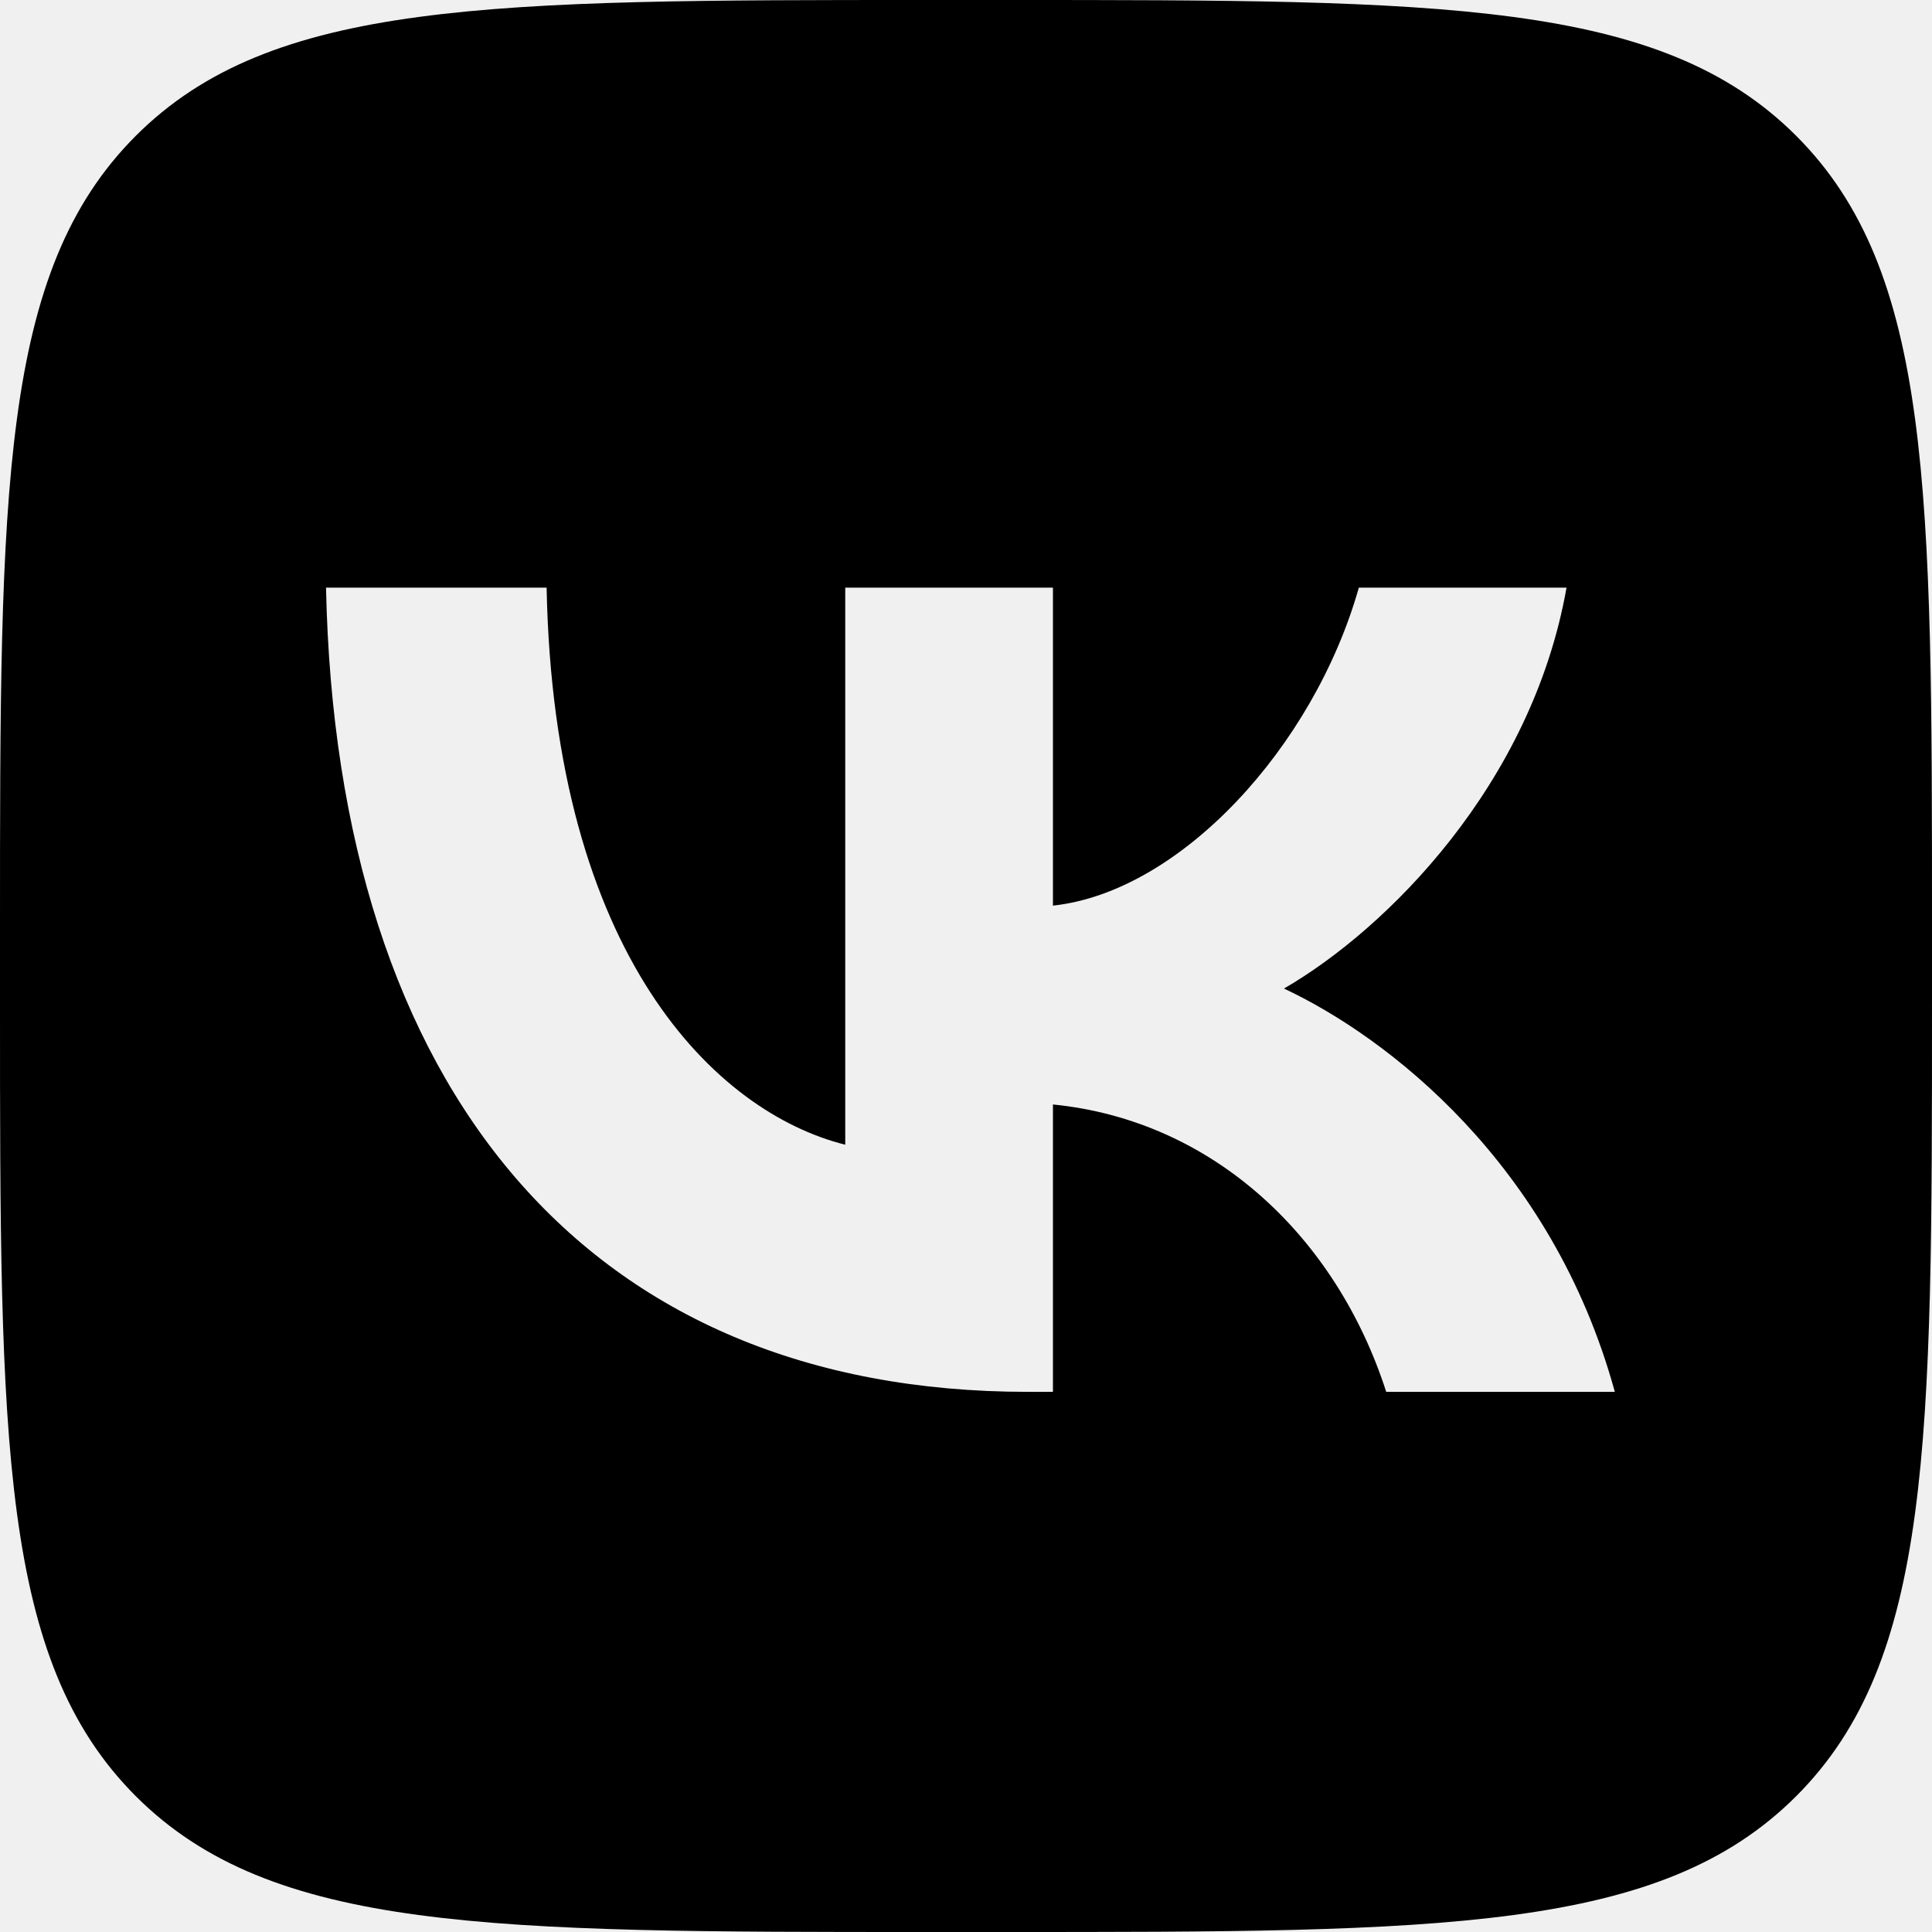
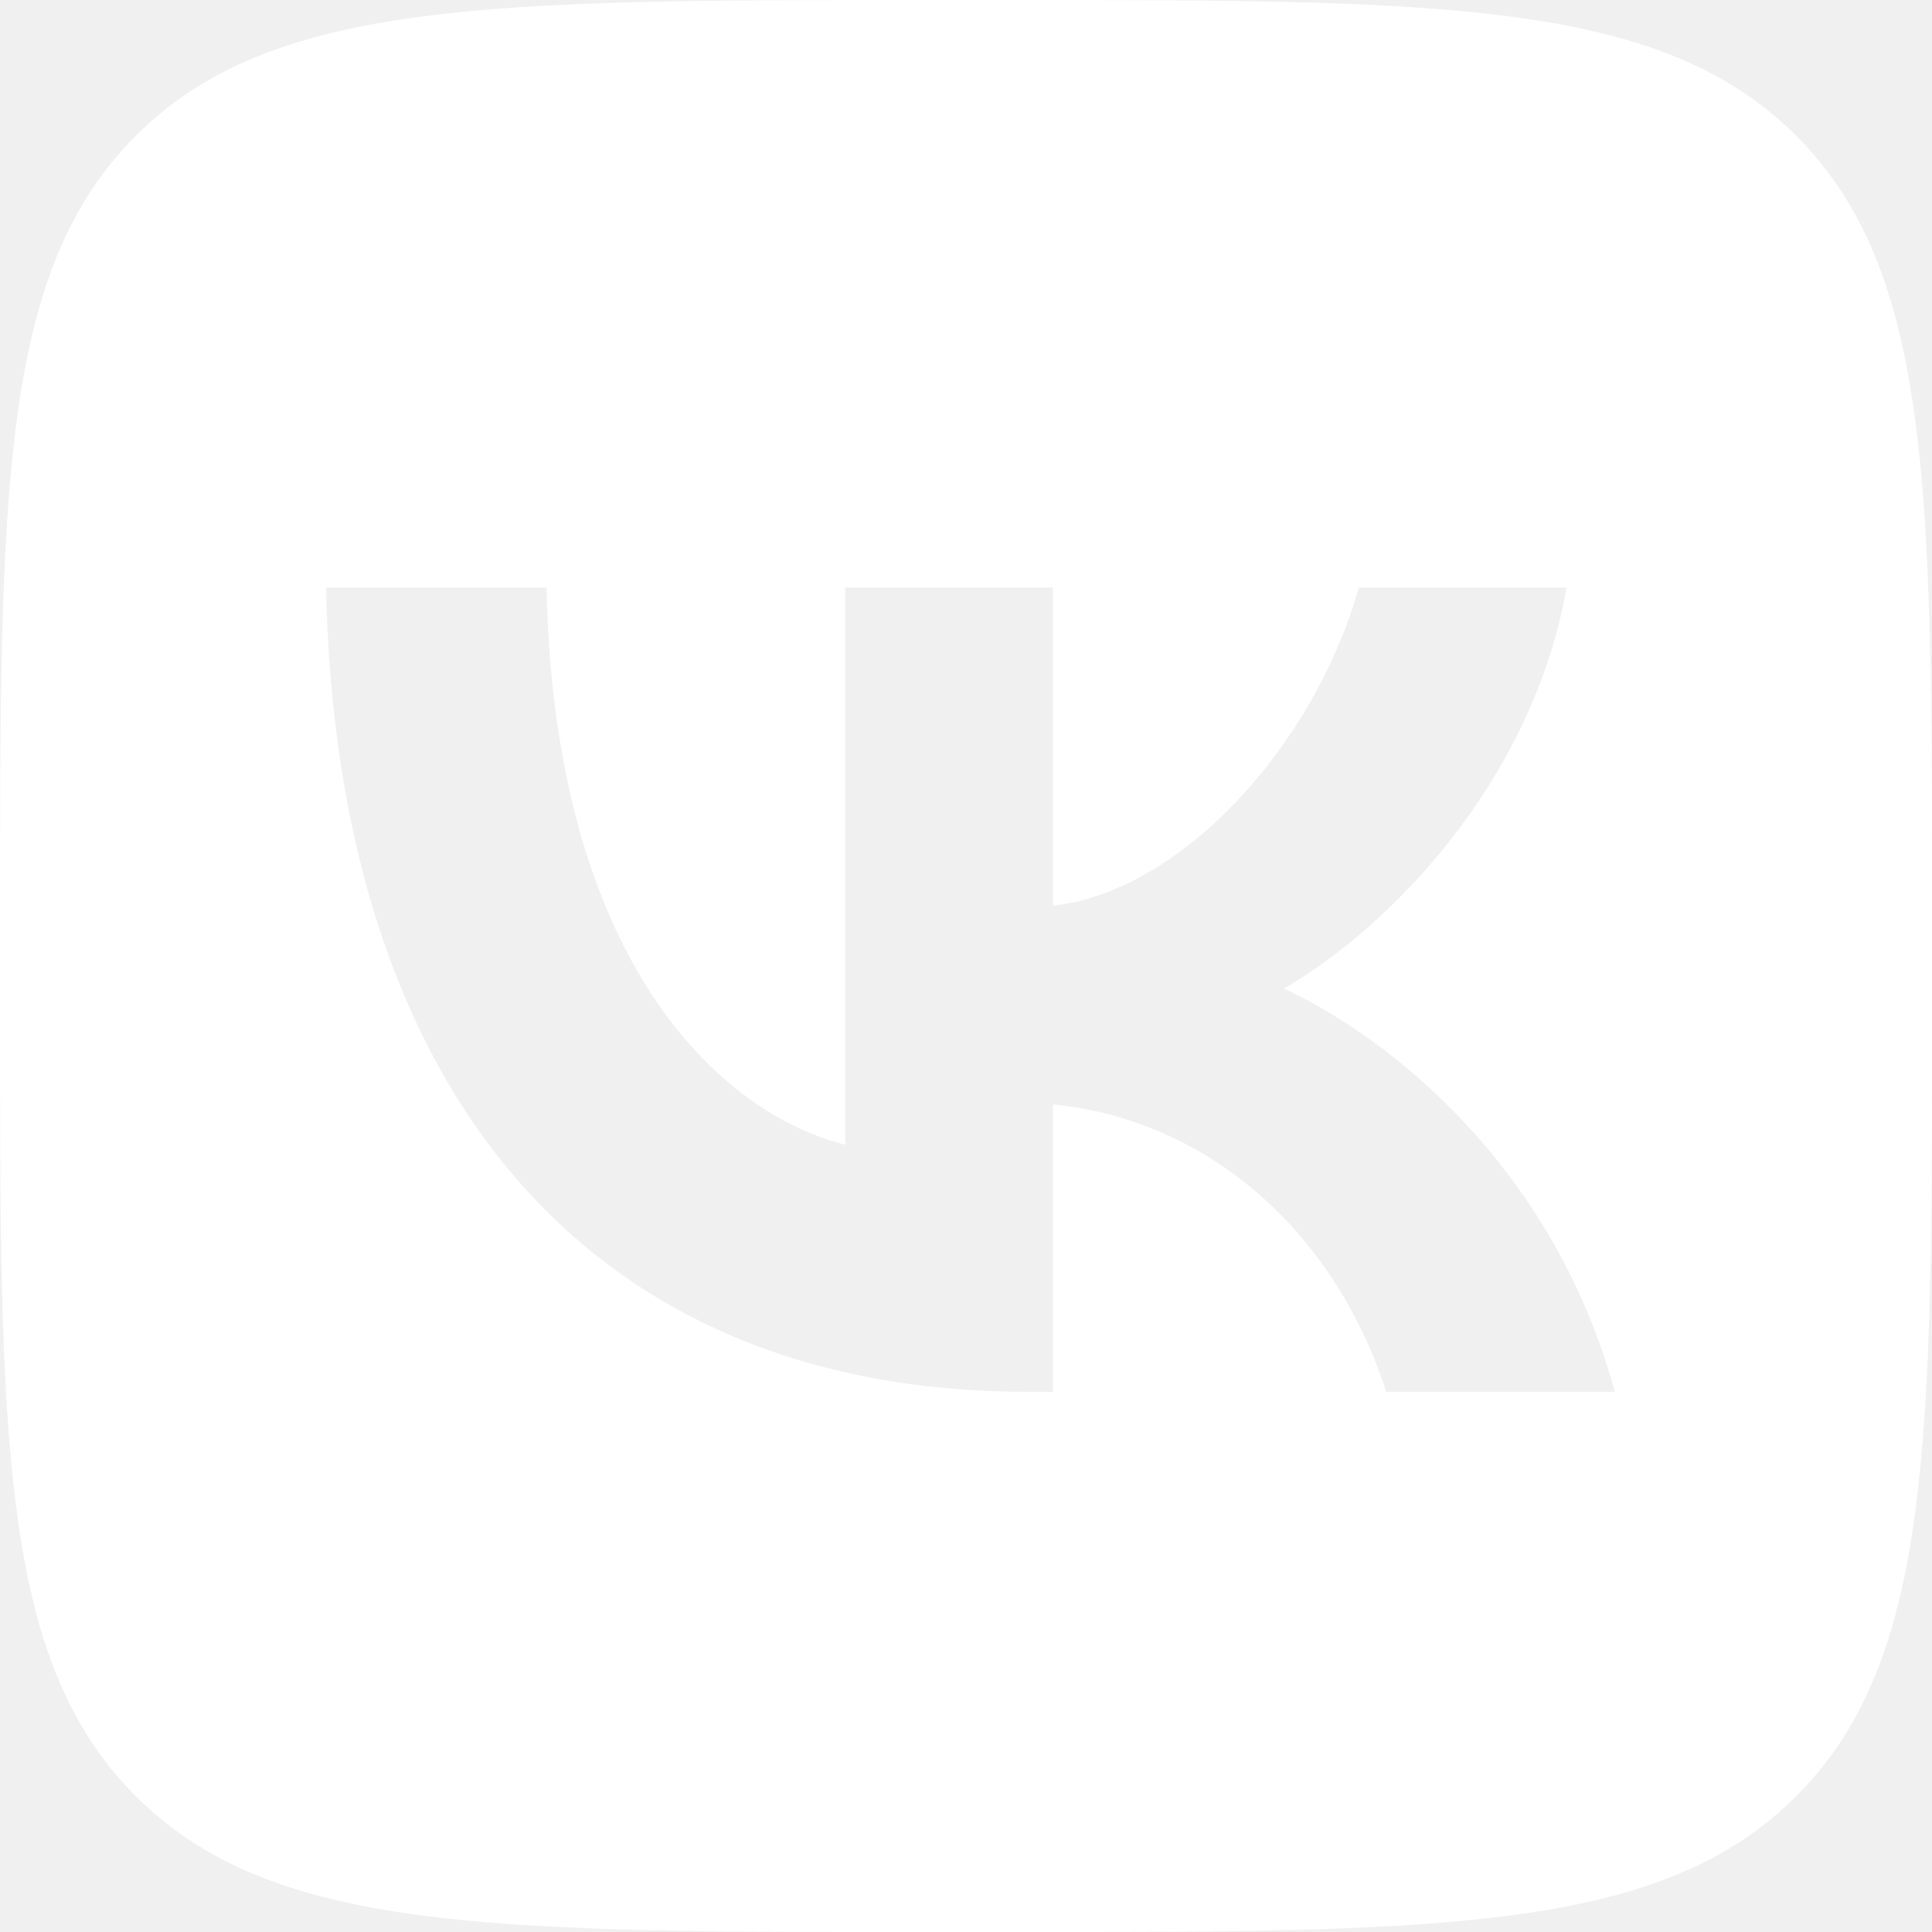
- <svg xmlns="http://www.w3.org/2000/svg" width="64" height="64" viewBox="0 0 64 64" fill="none">
-   <g clip-path="url(#clip0_96_1354)">
-     <path fill-rule="evenodd" clip-rule="evenodd" d="M4.499 4.499C0 8.998 0 16.238 0 30.72V33.28C0 47.762 0 55.002 4.499 59.501C8.998 64 16.238 64 30.72 64H33.28C47.762 64 55.002 64 59.501 59.501C64 55.002 64 47.762 64 33.28V30.72C64 16.238 64 8.998 59.501 4.499C55.002 0 47.762 0 33.28 0H30.72C16.238 0 8.998 0 4.499 4.499ZM10.8 19.467C11.147 36.107 19.467 46.107 34.053 46.107H34.88V36.587C40.24 37.12 44.293 41.04 45.92 46.107H53.493C51.413 38.533 45.947 34.347 42.533 32.747C45.947 30.773 50.746 25.974 51.893 19.467H45.013C43.52 24.747 39.094 29.547 34.88 30V19.467H28V37.92C23.733 36.853 18.347 31.68 18.107 19.467H10.8Z" fill="black" />
+ <svg xmlns="http://www.w3.org/2000/svg" width="32" height="32" viewBox="0 0 32 32" fill="none">
+   <g clip-path="url(#clip0_55_2098)">
+     <path fill-rule="evenodd" clip-rule="evenodd" d="M2.249 2.249C0 4.499 0 8.119 0 15.36V16.64C0 23.881 0 27.501 2.249 29.751C4.499 32 8.119 32 15.36 32H16.64C23.881 32 27.501 32 29.751 29.751C32 27.501 32 23.881 32 16.64V15.36C32 8.119 32 4.499 29.751 2.249C27.501 0 23.881 0 16.64 0H15.36C8.119 0 4.499 0 2.249 2.249ZM5.4 9.733C5.573 18.053 9.733 23.053 17.027 23.053H17.44V18.293C20.12 18.56 22.147 20.52 22.96 23.053H26.747C25.707 19.267 22.973 17.173 21.267 16.373C22.973 15.387 25.373 12.987 25.947 9.733H22.506C21.76 12.373 19.547 14.773 17.44 15V9.733H14V18.96C11.867 18.427 9.173 15.84 9.053 9.733H5.4Z" fill="white" />
  </g>
  <defs>
-     <clipPath id="clip0_96_1354">
-       <rect width="64" height="64" fill="white" />
+     <clipPath id="clip0_55_2098">
+       <rect width="32" height="32" fill="white" />
    </clipPath>
  </defs>
</svg>
